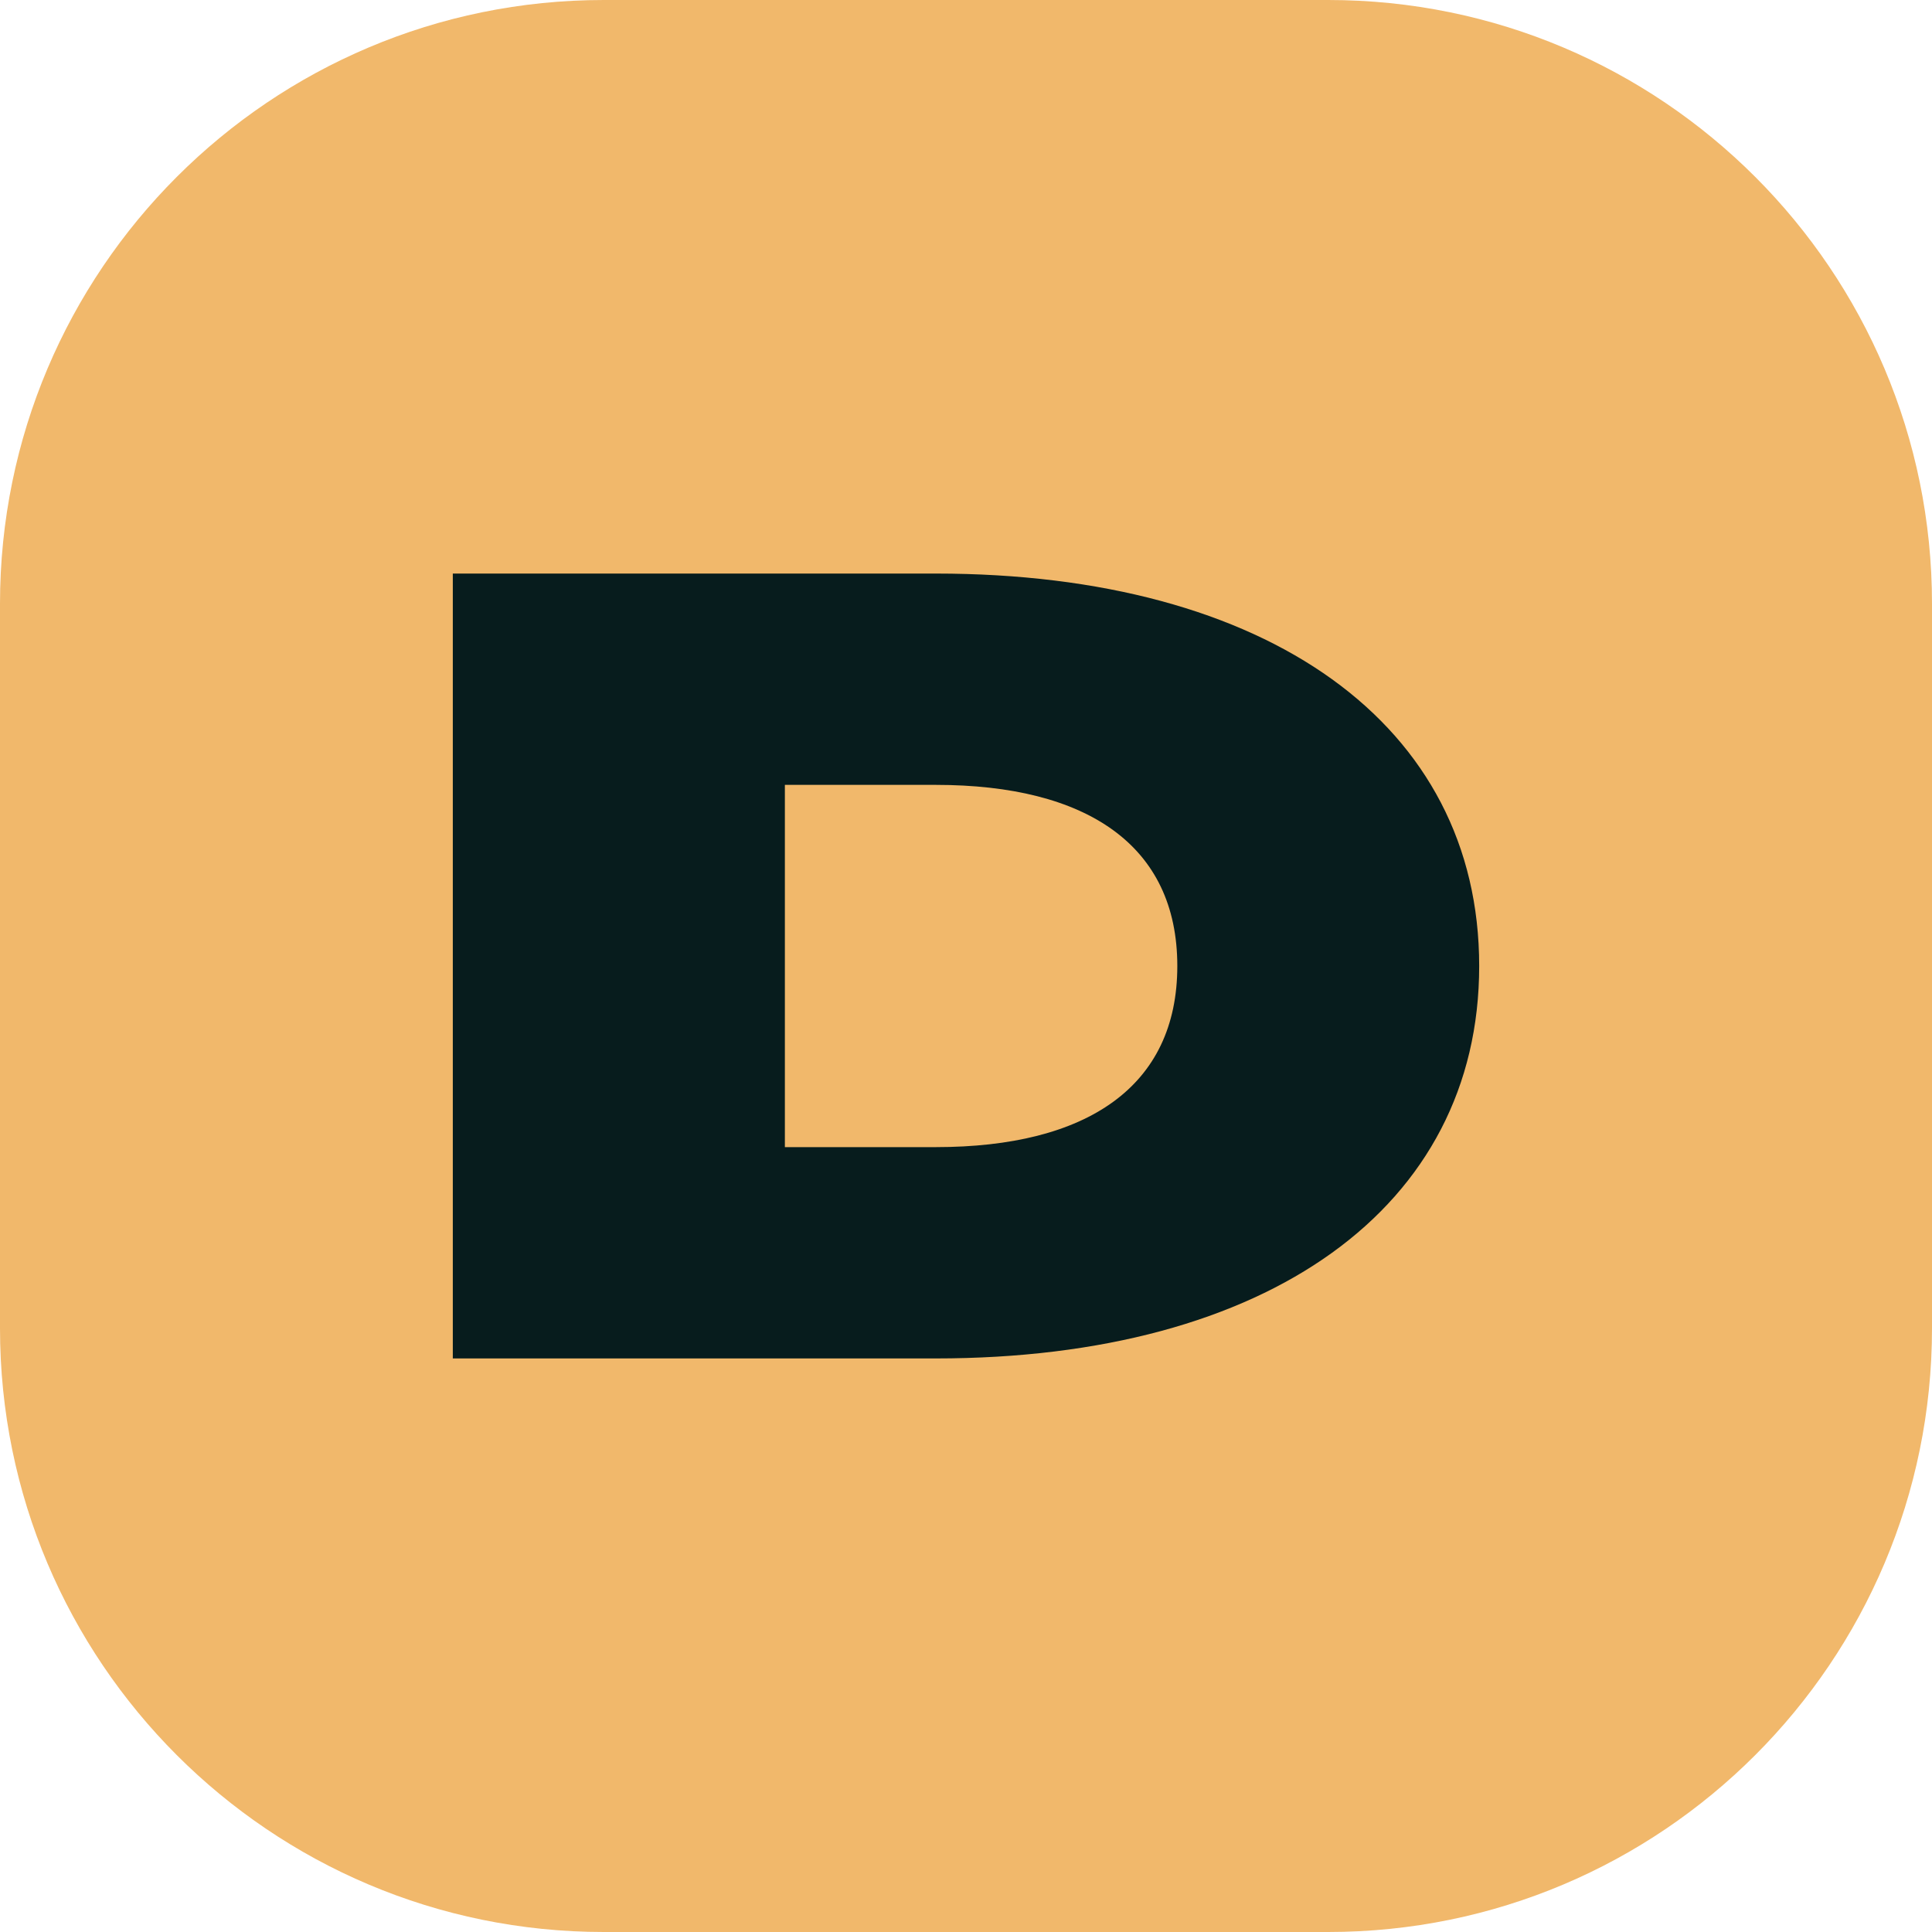
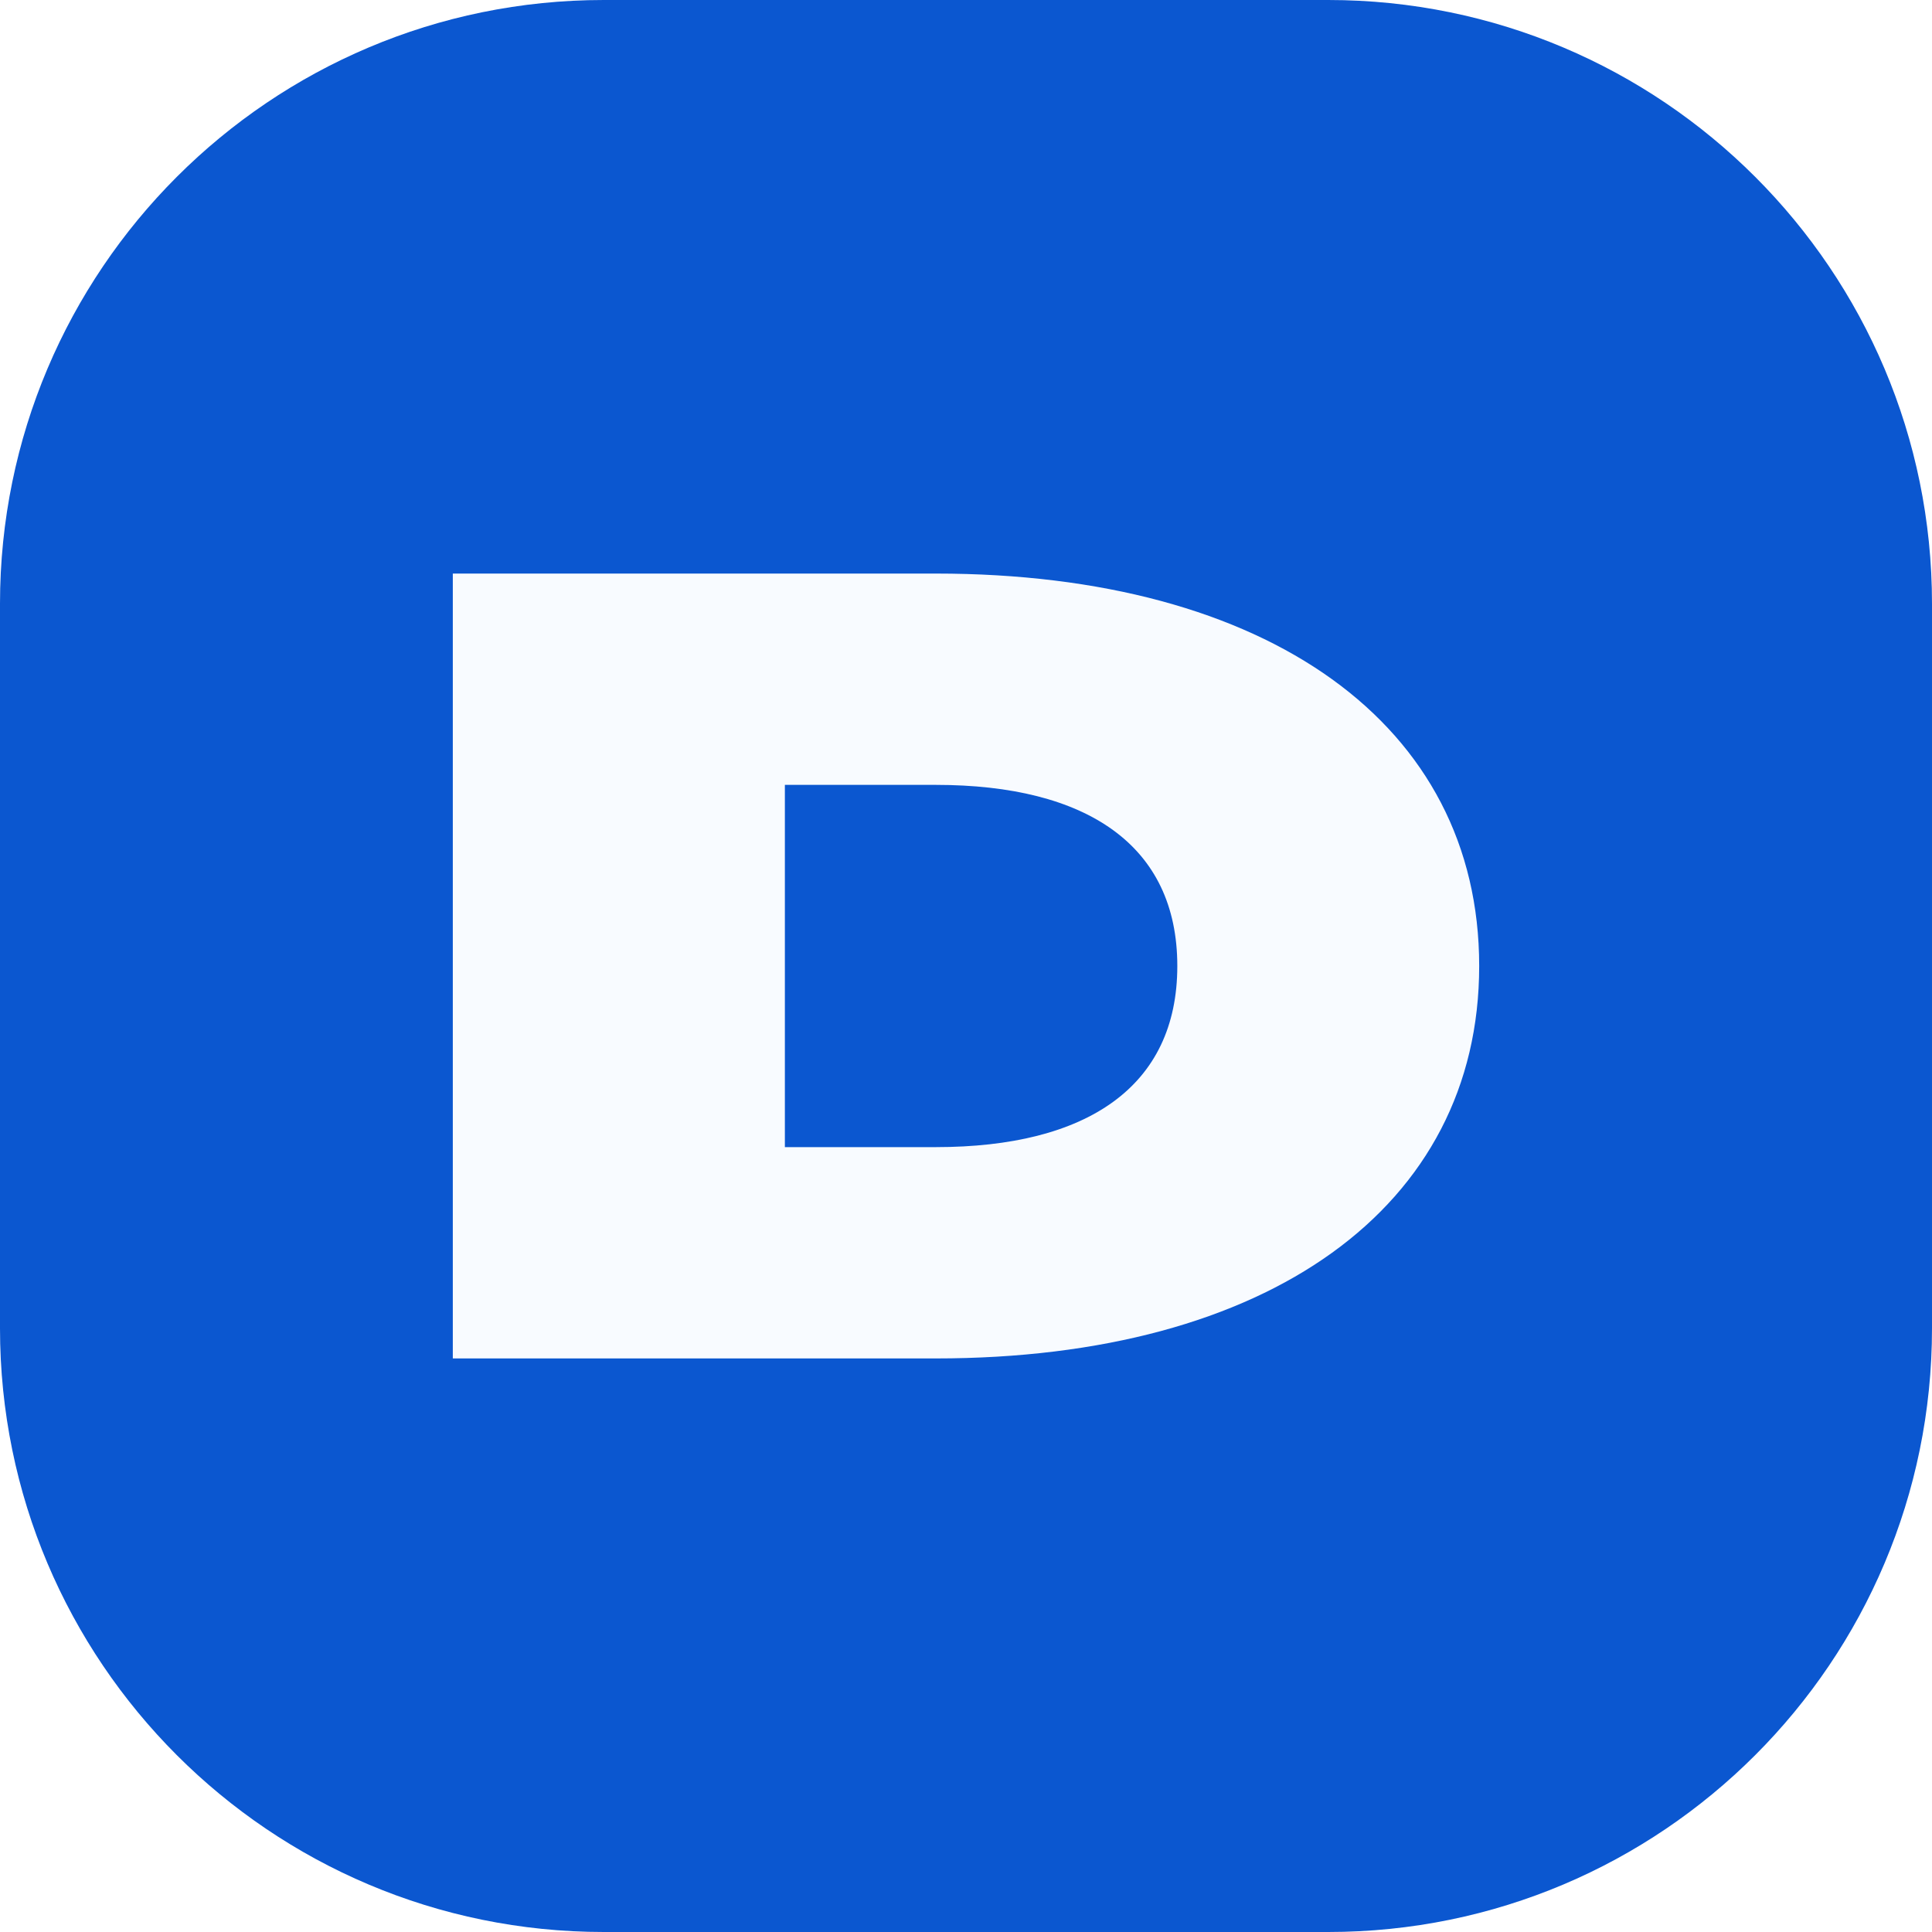
<svg xmlns="http://www.w3.org/2000/svg" viewBox="0 0 64 64">
-   <rect width="64" height="64" rx="20" fill="#f1b86b" />
-   <path d="M15 19h16c11 0 18 5 18 13s-7 13-18 13H15V19Zm11 7v12h5c5 0 8-2 8-6s-3-6-8-6h-5Z" fill="#071c1d" />
+   <rect width="64" height="64" rx="20" fill="#0b57d0" />
+   <path d="M15 19h16c11 0 18 5 18 13s-7 13-18 13H15V19Zm11 7v12h5c5 0 8-2 8-6s-3-6-8-6h-5Z" fill="#f8fbff" />
</svg>
